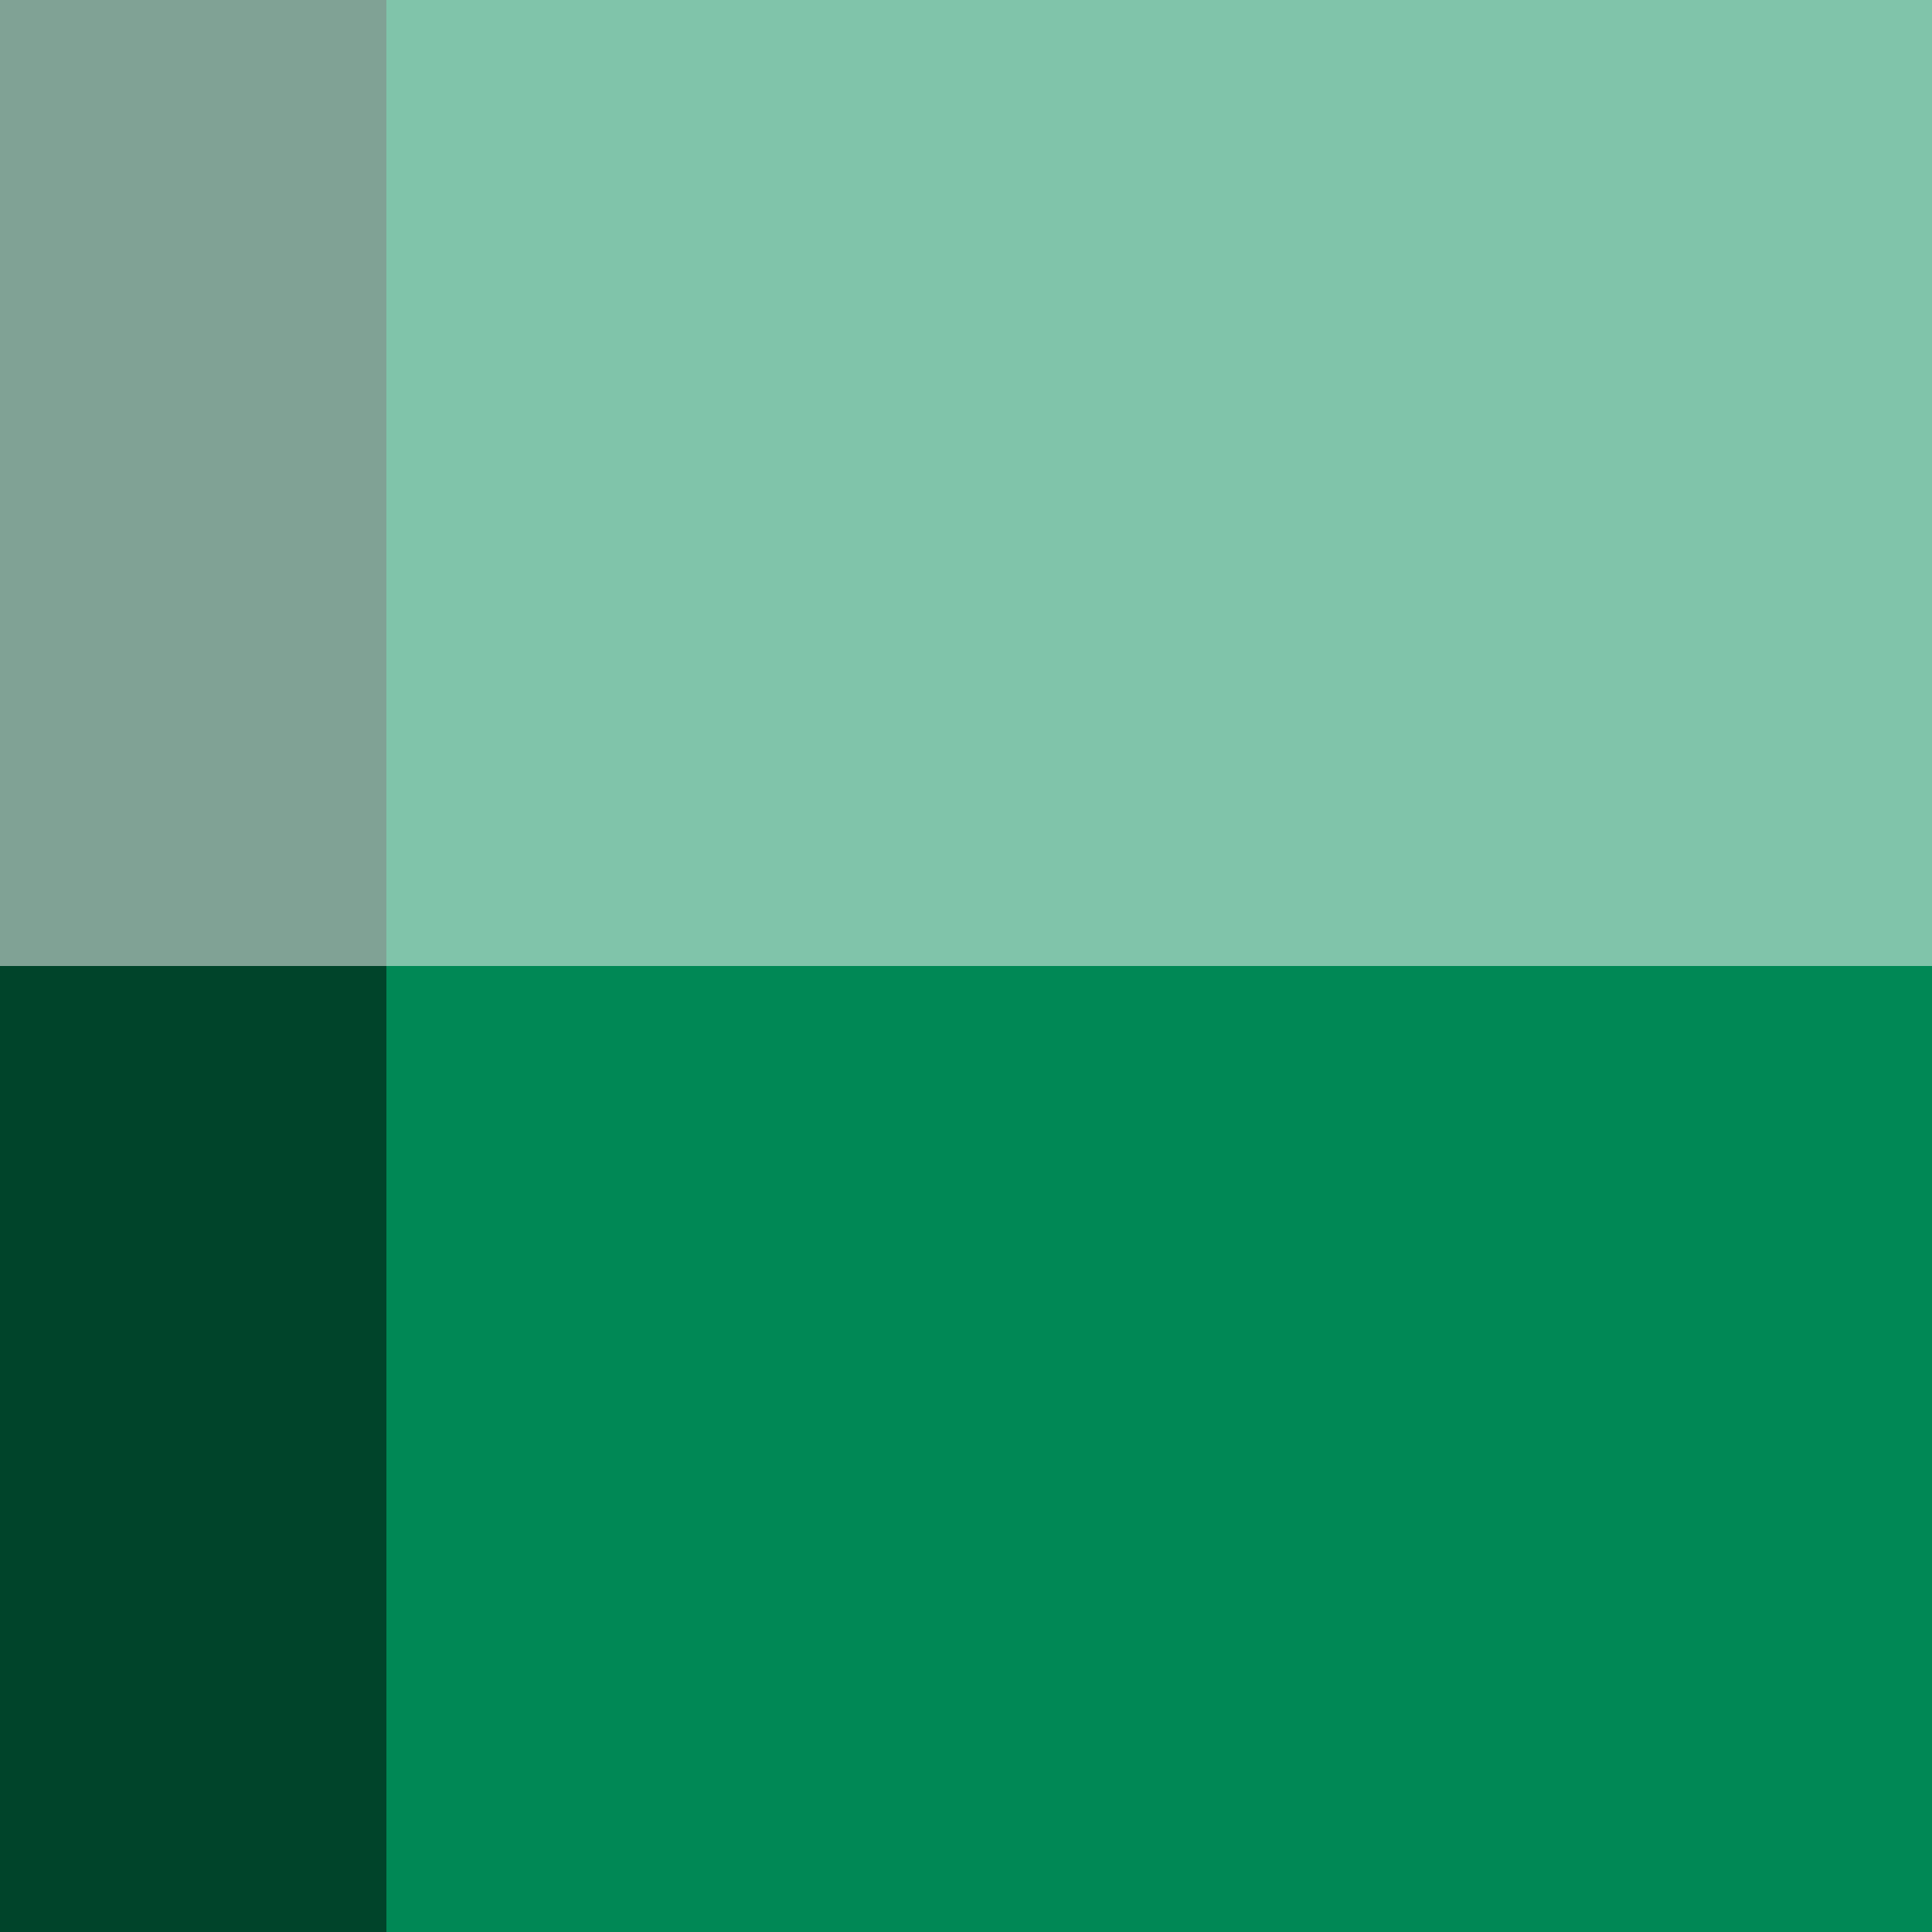
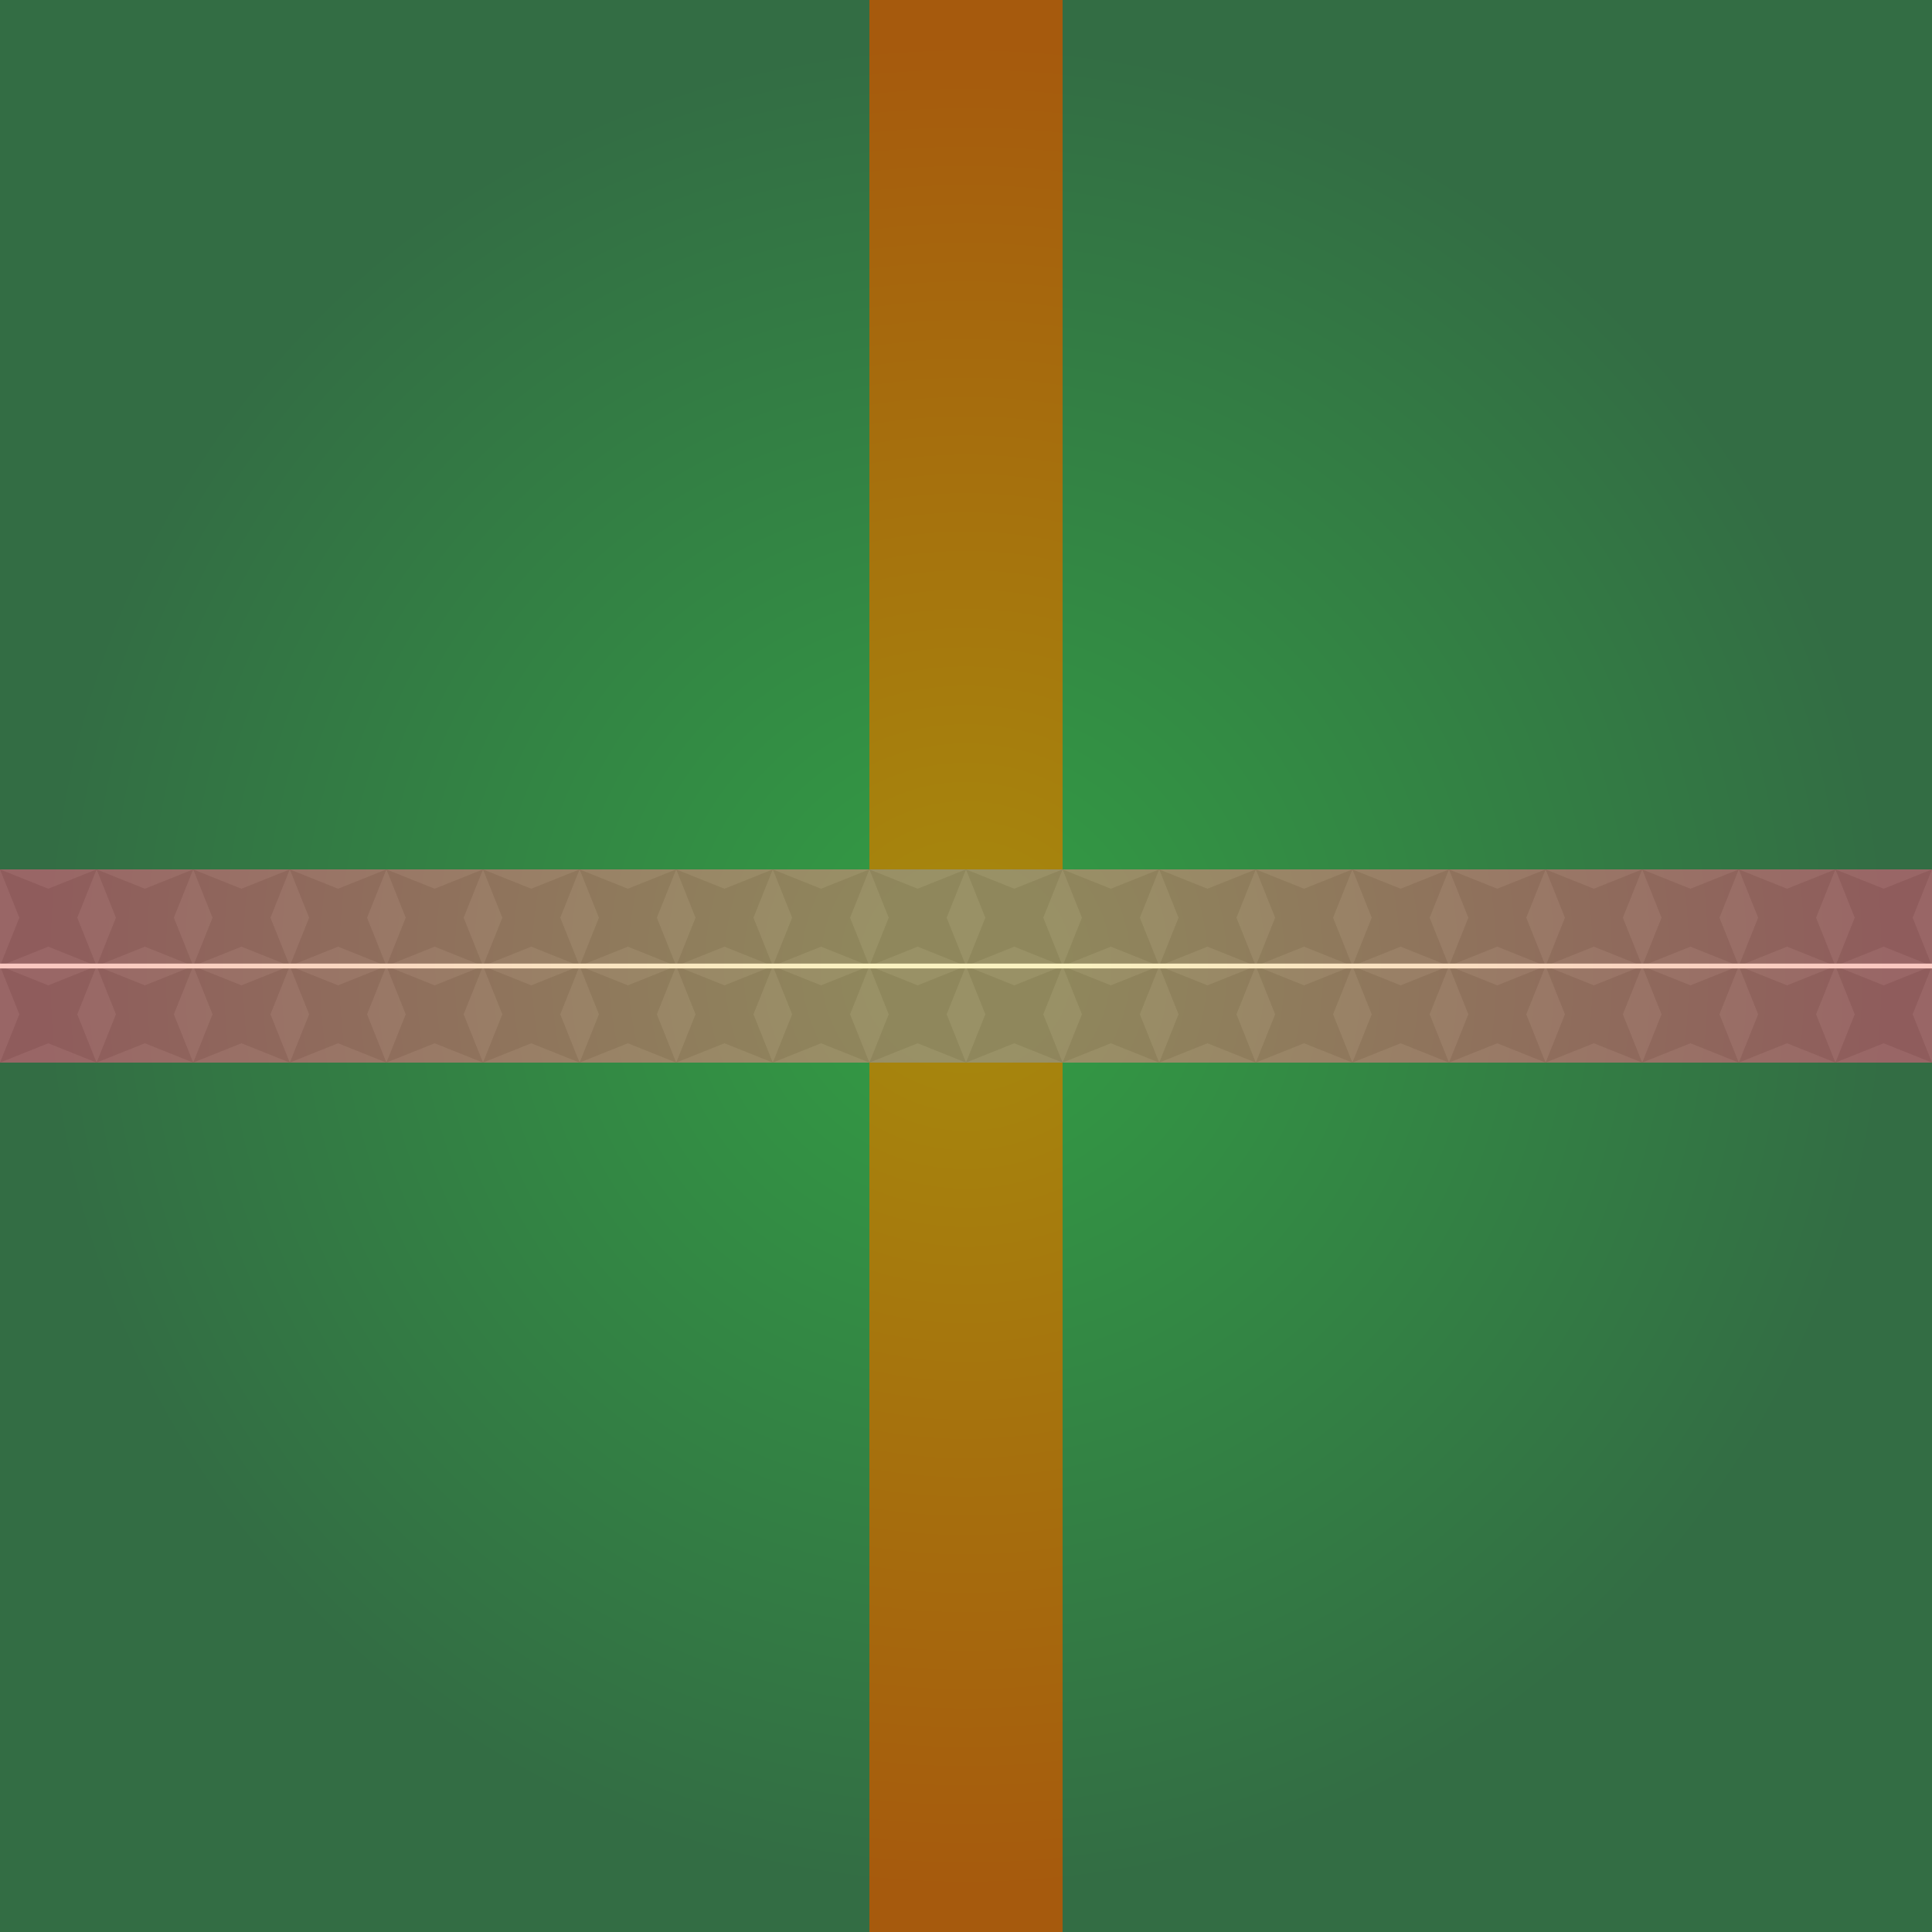
- <svg xmlns="http://www.w3.org/2000/svg" viewBox="0 0 8000 8000">
-   <rect width="100%" height="100%" fill="#008855" />
-   <rect width="20%" height="100%" fill="#000000" opacity="0.5" />
-   <rect width="100%" height="50%" fill="#ffffff" opacity="0.5" />
+ <svg xmlns="http://www.w3.org/2000/svg" viewBox="0 0 4000 4000">
+   <defs>
+     <pattern id="pattern-star" viewBox="0,0,10,10" width="5%" height="50%">
+       <polygon points="0,0 2,5 0,10 5,8 10,10 8,5 10,0 5,2" />
+     </pattern>
+     <radialGradient id="gradient">
+       <stop offset="10%" stop-color="gold" />
+       <stop offset="95%" stop-color="red" />
+     </radialGradient>
+     <filter id="filter-noise-fine">
+       <feTurbulence result="noiseFine" type="fractalNoise" baseFrequency="0.6" numOctaves="1" seed="420" stitchTiles="stitch" />
+     </filter>
+     <filter id="filter-noise-coarse">
+       <feTurbulence result="noiseCoarse" type="fractalNoise" baseFrequency="0.05" numOctaves="8" seed="400" stitchTiles="noStitch" />
+     </filter>
+   </defs>
+   <g id="grass">
+     <rect id="grass-color" width="100%" height="100%" fill="#008855" />
+   </g>
+   <g id="path">
+     <rect id="path-color" x="45%" width="10%" height="100%" fill="#907010" />
+   </g>
+   <g id="road">
+     <rect id="road-color-1" y="45%" width="100%" height="10%" fill="#808080" />
+     <rect id="road-color-2" y="45%" width="100%" height="10%" fill="url(#pattern-star)" opacity="0.1" />
+     <line id="road-color-line" x1="0%" y1="50%" x2="100%" y2="50%" stroke-width="10" stroke="#F9F9F0" />
+   </g>
+   <rect id="world-light" x="0" y="0" width="100%" height="100%" fill="url(#gradient)" opacity="0.2" />
</svg>
